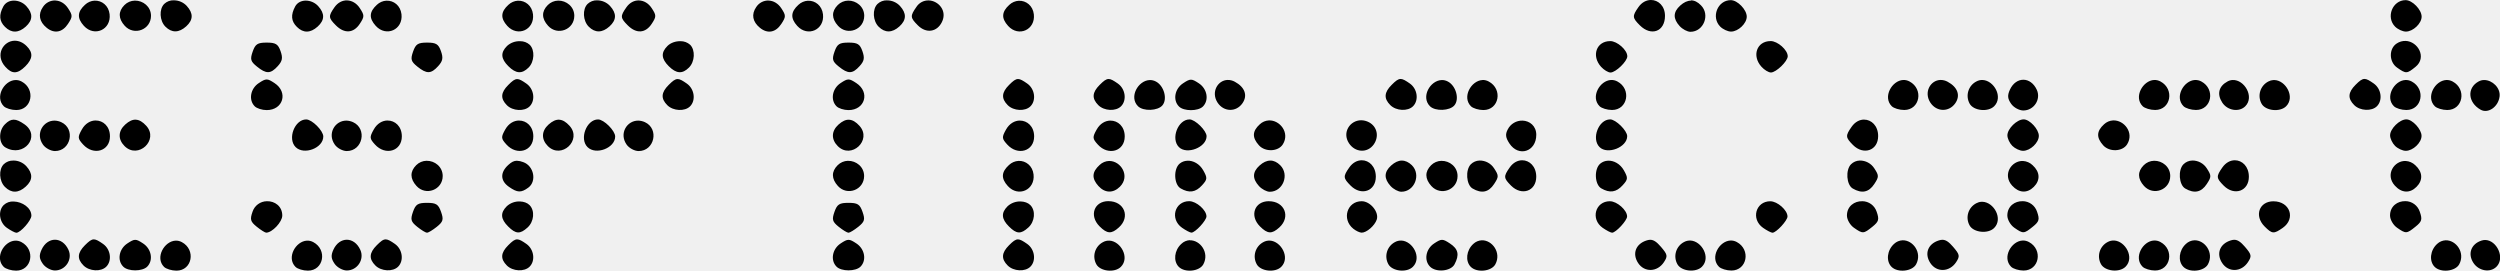
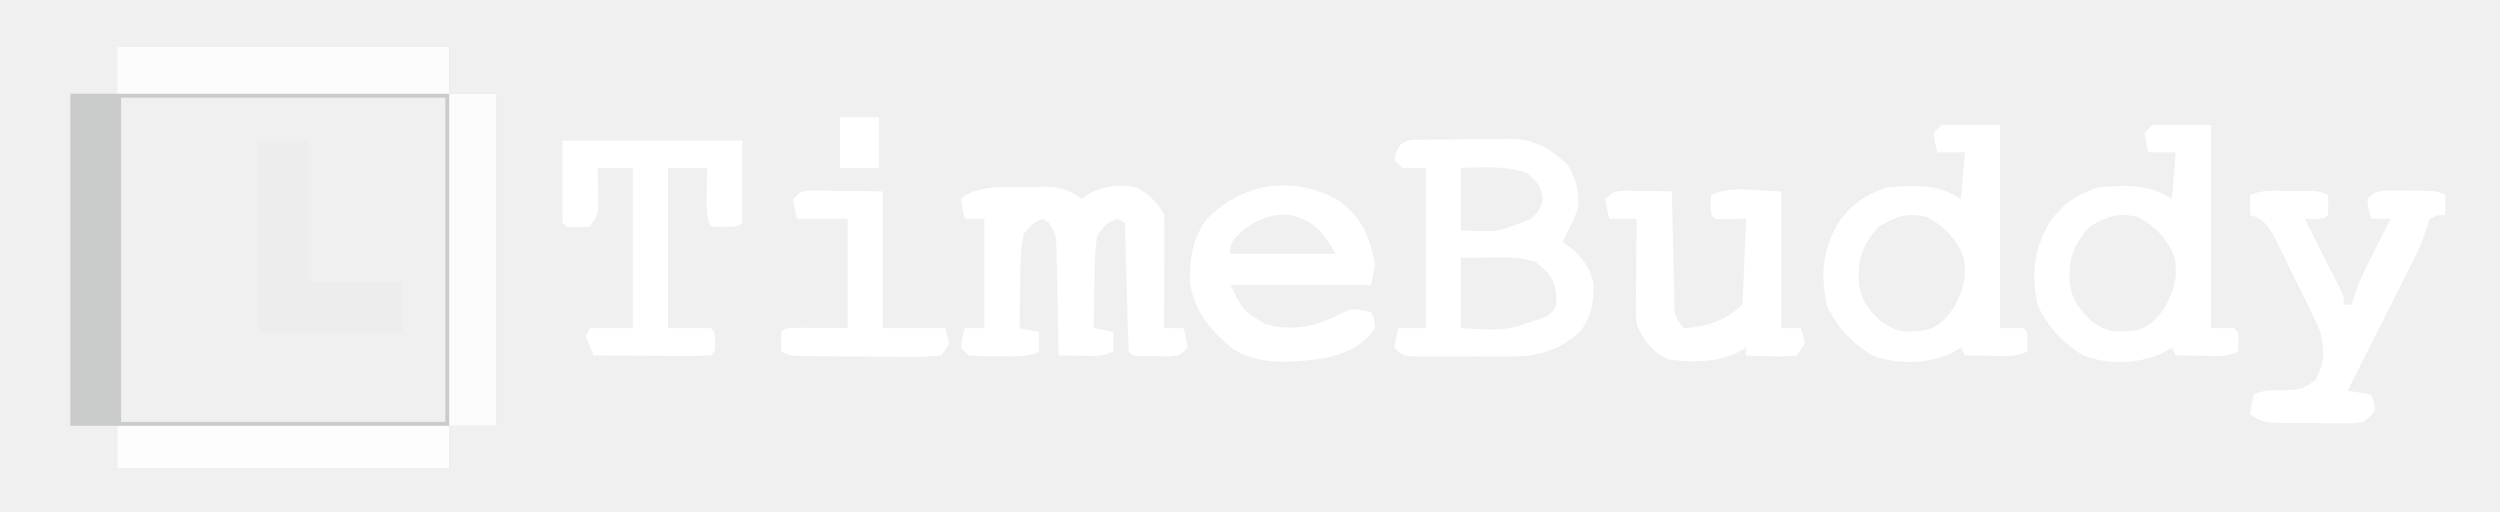
- <svg xmlns="http://www.w3.org/2000/svg" width="84.667mm" height="9.167mm" viewBox="0 0 84.667 9.167" version="1.1" id="svg1" xml:space="preserve">
-   <defs id="defs1" />
-   <g id="layer1" transform="translate(-21.12812,-69.89635)">
-     <path style="fill:currentColor;stroke-width:0.265" d="m 77.036,69.896 c -0.149,0.002 -0.305,0.077 -0.42,0.243 -0.213,0.304 -0.209,0.358 0.047,0.614 0.386,0.387 0.853,0.211 0.853,-0.319 0,-0.339 -0.231,-0.541 -0.479,-0.538 m 2.707,0.005 c -0.447,0 -0.676,0.578 -0.356,0.898 0.092,0.091 0.256,0.167 0.365,0.167 0.243,0 0.532,-0.275 0.532,-0.506 0,-0.236 -0.314,-0.559 -0.541,-0.559 m 22.855,0 c -0.446,0 -0.675,0.578 -0.356,0.898 0.092,0.091 0.256,0.167 0.365,0.167 0.243,0 0.533,-0.275 0.533,-0.506 0,-0.236 -0.314,-0.559 -0.541,-0.559 m -75.587,0.005 a 0.448,0.448 0 0 0 -0.323,0.123 c -0.179,0.179 -0.159,0.571 0.04,0.77 0.216,0.216 0.458,0.212 0.703,-0.009 0.242,-0.219 0.248,-0.442 0.019,-0.694 a 0.595,0.595 0 0 0 -0.439,-0.189 m 14.337,0 a 0.448,0.448 0 0 0 -0.323,0.123 c -0.179,0.179 -0.159,0.571 0.04,0.77 0.216,0.216 0.458,0.212 0.703,-0.009 0.241,-0.219 0.247,-0.442 0.017,-0.694 a 0.595,0.595 0 0 0 -0.438,-0.189 m 9.819,0 a 0.448,0.448 0 0 0 -0.323,0.123 c -0.179,0.179 -0.159,0.571 0.04,0.77 0.216,0.215 0.459,0.212 0.703,-0.009 0.241,-0.219 0.248,-0.442 0.019,-0.694 a 0.595,0.595 0 0 0 -0.439,-0.189 m -18.281,0 c -0.159,-0.005 -0.317,0.072 -0.43,0.232 -0.213,0.305 -0.209,0.358 0.047,0.615 0.288,0.288 0.598,0.268 0.809,-0.053 0.161,-0.246 0.161,-0.286 0,-0.532 -0.11,-0.168 -0.268,-0.255 -0.426,-0.261 m 9.885,0 c -0.159,-0.005 -0.317,0.072 -0.429,0.232 -0.214,0.305 -0.209,0.358 0.047,0.615 0.289,0.288 0.598,0.268 0.809,-0.053 0.161,-0.246 0.161,-0.286 0,-0.532 -0.11,-0.168 -0.268,-0.255 -0.426,-0.261 m -19.766,6.32e-4 a 0.486,0.486 0 0 0 -0.424,0.22 c -0.173,0.247 -0.127,0.501 0.128,0.707 0.258,0.208 0.529,0.157 0.72,-0.133 0.161,-0.246 0.161,-0.286 0,-0.532 -0.109,-0.165 -0.266,-0.253 -0.424,-0.26 m 24.157,0 a 0.486,0.486 0 0 0 -0.424,0.22 c -0.173,0.247 -0.127,0.501 0.128,0.707 0.257,0.208 0.529,0.157 0.72,-0.133 0.161,-0.246 0.161,-0.286 0,-0.532 -0.109,-0.165 -0.266,-0.253 -0.424,-0.26 m -25.568,0.001 c -0.149,0.002 -0.285,0.069 -0.355,0.198 -0.155,0.289 -0.138,0.498 0.057,0.692 0.216,0.215 0.458,0.212 0.703,-0.009 0.242,-0.219 0.248,-0.442 0.019,-0.694 a 0.576,0.576 0 0 0 -0.424,-0.187 m 9.884,0 c -0.149,0.002 -0.286,0.069 -0.355,0.198 -0.155,0.289 -0.138,0.498 0.058,0.692 0.215,0.216 0.458,0.212 0.702,-0.009 0.242,-0.219 0.248,-0.442 0.019,-0.694 a 0.576,0.576 0 0 0 -0.424,-0.187 m 46.914,6.53e-4 q -0.179,0.002 -0.363,0.168 c -0.241,0.219 -0.248,0.442 -0.019,0.694 0.097,0.107 0.262,0.194 0.365,0.194 0.447,0 0.677,-0.578 0.357,-0.897 Q 78.569,69.906 78.392,69.908 m -25.812,0.002 a 0.48,0.48 0 0 0 -0.415,0.219 c -0.218,0.312 -0.214,0.364 0.05,0.628 0.279,0.279 0.643,0.229 0.812,-0.113 C 53.218,70.262 52.908,69.92 52.58,69.91 m -26.885,0.007 a 0.512,0.512 0 0 0 -0.352,0.15 c -0.215,0.216 -0.212,0.458 0.01,0.703 0.316,0.349 0.889,0.132 0.889,-0.338 0,-0.312 -0.272,-0.52 -0.547,-0.515 m 14.336,0 a 0.512,0.512 0 0 0 -0.351,0.15 c -0.216,0.216 -0.212,0.458 0.01,0.703 0.316,0.349 0.888,0.132 0.888,-0.338 0,-0.312 -0.271,-0.52 -0.546,-0.515 m 9.82,0 a 0.512,0.512 0 0 0 -0.352,0.15 c -0.215,0.216 -0.212,0.458 0.009,0.703 0.316,0.349 0.888,0.132 0.888,-0.338 0,-0.312 -0.271,-0.52 -0.546,-0.515 m -25.52,6.53e-4 a 0.512,0.512 0 0 0 -0.323,0.139 c -0.262,0.237 -0.275,0.454 -0.04,0.714 0.355,0.391 0.932,0.13 0.872,-0.394 -0.034,-0.293 -0.264,-0.469 -0.508,-0.458 m 9.884,0 a 0.512,0.512 0 0 0 -0.323,0.139 c -0.262,0.237 -0.275,0.454 -0.04,0.714 0.355,0.391 0.932,0.13 0.872,-0.394 -0.034,-0.293 -0.264,-0.469 -0.508,-0.458 m 4.453,0 a 0.512,0.512 0 0 0 -0.323,0.139 c -0.262,0.237 -0.275,0.454 -0.04,0.714 0.355,0.391 0.931,0.13 0.872,-0.394 -0.034,-0.293 -0.265,-0.469 -0.508,-0.458 m 9.82,0 a 0.512,0.512 0 0 0 -0.323,0.139 c -0.262,0.237 -0.275,0.454 -0.04,0.714 0.355,0.391 0.932,0.13 0.872,-0.394 -0.034,-0.293 -0.264,-0.469 -0.508,-0.458 m 7.141,0 a 0.512,0.512 0 0 0 -0.323,0.139 c -0.262,0.237 -0.275,0.454 -0.04,0.714 0.354,0.391 0.931,0.13 0.871,-0.394 -0.033,-0.293 -0.264,-0.469 -0.508,-0.458 m -34,1.352 c -0.389,-6.52e-4 -0.689,0.481 -0.323,0.885 0.227,0.252 0.412,0.246 0.676,-0.017 0.256,-0.257 0.27,-0.461 0.045,-0.685 -0.128,-0.128 -0.268,-0.182 -0.398,-0.182 m 80.966,0.007 a 0.512,0.512 0 0 0 -0.297,0.083 c -0.275,0.173 -0.271,0.625 0.007,0.82 0.305,0.214 0.333,0.212 0.626,-0.026 0.392,-0.317 0.079,-0.863 -0.337,-0.878 m -26.939,0.007 c -0.466,0 -0.643,0.5 -0.308,0.87 0.097,0.107 0.241,0.194 0.32,0.194 0.176,0 0.569,-0.38 0.569,-0.55 0,-0.212 -0.341,-0.515 -0.581,-0.515 m 5.432,0 c -0.466,0 -0.643,0.5 -0.307,0.87 0.096,0.107 0.24,0.194 0.319,0.194 0.177,0 0.57,-0.38 0.57,-0.55 0,-0.212 -0.341,-0.515 -0.581,-0.515 m -42.346,0.005 a 0.621,0.621 0 0 0 -0.447,0.162 c -0.224,0.225 -0.211,0.429 0.046,0.685 0.256,0.256 0.46,0.27 0.685,0.045 0.198,-0.198 0.218,-0.591 0.039,-0.77 a 0.474,0.474 0 0 0 -0.323,-0.122 m 5.432,0 c -0.162,-0.005 -0.335,0.051 -0.446,0.162 -0.224,0.225 -0.211,0.429 0.045,0.685 0.257,0.256 0.461,0.27 0.685,0.045 0.199,-0.198 0.219,-0.591 0.04,-0.77 A 0.48,0.48 0 0 0 44.174,71.291 m -14.014,0.048 c -0.308,0 -0.385,0.049 -0.474,0.304 -0.092,0.262 -0.072,0.333 0.142,0.506 0.317,0.258 0.465,0.255 0.708,-0.014 0.155,-0.171 0.175,-0.276 0.094,-0.506 -0.084,-0.24 -0.166,-0.29 -0.47,-0.29 m 5.432,0 c -0.308,0 -0.385,0.049 -0.474,0.304 -0.092,0.262 -0.072,0.333 0.142,0.506 0.318,0.258 0.465,0.255 0.708,-0.014 0.156,-0.172 0.175,-0.276 0.094,-0.506 -0.084,-0.24 -0.166,-0.29 -0.47,-0.29 m 14.273,0 c -0.308,0 -0.384,0.049 -0.474,0.304 -0.092,0.262 -0.072,0.333 0.142,0.506 0.318,0.258 0.465,0.255 0.708,-0.014 0.156,-0.171 0.175,-0.276 0.094,-0.506 -0.084,-0.24 -0.165,-0.29 -0.47,-0.29 M 38.646,72.575 c -0.09,-6.52e-4 -0.17,0.064 -0.305,0.2 -0.257,0.256 -0.27,0.46 -0.046,0.685 0.198,0.198 0.591,0.218 0.77,0.039 0.203,-0.203 0.149,-0.591 -0.109,-0.771 -0.143,-0.1 -0.231,-0.152 -0.31,-0.154 m 5.432,0 c -0.089,-6.32e-4 -0.169,0.064 -0.305,0.2 -0.256,0.256 -0.27,0.46 -0.045,0.685 0.198,0.198 0.591,0.218 0.77,0.039 0.203,-0.203 0.149,-0.591 -0.109,-0.771 -0.143,-0.1 -0.231,-0.152 -0.31,-0.154 m 11.529,0 c -0.09,-6.32e-4 -0.17,0.064 -0.306,0.2 -0.256,0.256 -0.269,0.46 -0.045,0.685 0.198,0.198 0.59,0.218 0.769,0.039 0.203,-0.203 0.149,-0.591 -0.109,-0.771 -0.143,-0.1 -0.231,-0.152 -0.31,-0.154 m 3.068,0 c -0.089,-6.52e-4 -0.169,0.064 -0.305,0.2 -0.256,0.256 -0.27,0.46 -0.046,0.685 0.198,0.198 0.591,0.218 0.77,0.039 0.203,-0.203 0.149,-0.591 -0.109,-0.771 -0.143,-0.1 -0.23,-0.152 -0.31,-0.154 m 9.889,0 c -0.089,-6.32e-4 -0.17,0.064 -0.305,0.2 -0.257,0.256 -0.27,0.46 -0.046,0.685 0.198,0.198 0.591,0.218 0.77,0.039 0.203,-0.203 0.149,-0.591 -0.109,-0.771 -0.143,-0.1 -0.23,-0.152 -0.31,-0.154 m 32.643,0 c -0.089,-6.52e-4 -0.169,0.064 -0.305,0.2 -0.256,0.256 -0.27,0.46 -0.045,0.685 0.198,0.198 0.591,0.218 0.77,0.039 0.203,-0.203 0.149,-0.591 -0.109,-0.771 -0.143,-0.1 -0.231,-0.152 -0.31,-0.154 M 30.16,72.588 c -0.072,0 -0.143,0.04 -0.267,0.122 -0.285,0.186 -0.353,0.572 -0.138,0.787 0.07,0.07 0.252,0.128 0.404,0.128 0.561,0 0.738,-0.606 0.266,-0.915 -0.124,-0.081 -0.194,-0.122 -0.266,-0.122 m 19.704,0 c -0.071,0 -0.143,0.04 -0.266,0.122 -0.285,0.186 -0.353,0.572 -0.138,0.787 0.07,0.07 0.252,0.128 0.404,0.128 0.562,0 0.738,-0.606 0.266,-0.915 -0.123,-0.081 -0.194,-0.122 -0.266,-0.122 m 11.598,0.007 c -0.071,0 -0.143,0.04 -0.266,0.122 -0.285,0.187 -0.353,0.572 -0.138,0.787 0.164,0.164 0.644,0.164 0.81,0 0.214,-0.215 0.147,-0.6 -0.139,-0.787 -0.123,-0.081 -0.194,-0.122 -0.266,-0.122 m 28.19,0.002 c -0.176,-6.22e-4 -0.352,0.112 -0.456,0.339 -0.088,0.194 -0.078,0.303 0.044,0.477 0.086,0.124 0.272,0.225 0.412,0.225 0.358,0 0.604,-0.376 0.457,-0.699 -0.104,-0.227 -0.28,-0.342 -0.456,-0.342 m -26.95,0.007 c -0.336,0.009 -0.571,0.415 -0.339,0.769 0.209,0.317 0.627,0.328 0.841,0.022 0.185,-0.263 0.084,-0.547 -0.257,-0.73 a 0.48,0.48 0 0 0 -0.244,-0.061 m 24.139,0 c -0.336,0.01 -0.571,0.415 -0.339,0.769 0.209,0.317 0.627,0.328 0.842,0.022 0.184,-0.263 0.084,-0.547 -0.258,-0.73 a 0.486,0.486 0 0 0 -0.244,-0.061 m 9.896,0.002 a 0.384,0.384 0 0 0 -0.171,0.048 c -0.301,0.161 -0.367,0.43 -0.179,0.718 0.178,0.271 0.568,0.333 0.778,0.124 0.32,-0.32 -0.031,-0.909 -0.428,-0.89 m 1.419,10e-4 h -0.038 a 0.41,0.41 0 0 0 -0.173,0.05 0.547,0.547 0 0 0 -0.229,0.749 c 0.131,0.244 0.625,0.298 0.833,0.089 0.312,-0.312 -0.01,-0.874 -0.394,-0.888 m -76.513,0 c -0.381,0.019 -0.699,0.577 -0.388,0.888 0.07,0.07 0.26,0.128 0.422,0.128 0.533,0 0.666,-0.707 0.181,-0.966 a 0.41,0.41 0 0 0 -0.215,-0.05 m 49.688,0 c -0.381,0.019 -0.699,0.577 -0.389,0.888 0.07,0.07 0.261,0.128 0.422,0.128 0.533,0 0.666,-0.707 0.181,-0.966 A 0.41,0.41 0 0 0 71.332,72.605 m 4.356,0 c -0.382,0.019 -0.7,0.577 -0.388,0.888 0.07,0.07 0.261,0.128 0.422,0.128 0.533,0 0.666,-0.707 0.181,-0.966 a 0.41,0.41 0 0 0 -0.215,-0.05 m 9.895,0 c -0.382,0.019 -0.7,0.577 -0.388,0.888 0.07,0.07 0.26,0.128 0.422,0.128 0.533,0 0.666,-0.707 0.18,-0.966 a 0.41,0.41 0 0 0 -0.215,-0.05 m 2.695,0 a 0.403,0.403 0 0 0 -0.215,0.05 0.547,0.547 0 0 0 -0.23,0.749 c 0.131,0.245 0.625,0.298 0.833,0.089 0.311,-0.311 -0.007,-0.868 -0.389,-0.888 m 5.805,0 c -0.382,0.019 -0.7,0.577 -0.388,0.888 0.07,0.07 0.26,0.128 0.422,0.128 0.533,0 0.666,-0.707 0.181,-0.966 a 0.41,0.41 0 0 0 -0.215,-0.05 m 1.384,0 c -0.381,0.019 -0.7,0.577 -0.388,0.888 0.07,0.07 0.26,0.128 0.422,0.128 0.533,0 0.666,-0.707 0.181,-0.966 A 0.41,0.41 0 0 0 95.466,72.606 m 7.124,0 c -0.381,0.019 -0.7,0.577 -0.388,0.888 0.07,0.07 0.26,0.128 0.422,0.128 0.533,0 0.666,-0.707 0.181,-0.966 a 0.41,0.41 0 0 0 -0.215,-0.05 m 1.385,0 c -0.382,0.019 -0.7,0.577 -0.388,0.888 0.07,0.07 0.26,0.128 0.422,0.128 0.532,0 0.666,-0.707 0.181,-0.966 a 0.41,0.41 0 0 0 -0.215,-0.05 m 1.286,6.32e-4 a 0.384,0.384 0 0 0 -0.186,0.046 c -0.404,0.216 -0.372,0.712 0.062,0.958 0.255,0.145 0.602,-0.096 0.644,-0.447 0.035,-0.293 -0.247,-0.557 -0.521,-0.557 m -45.2,10e-4 c -0.385,0.017 -0.705,0.572 -0.392,0.886 0.178,0.178 0.672,0.16 0.829,-0.031 0.176,-0.211 0.054,-0.658 -0.22,-0.804 a 0.416,0.416 0 0 0 -0.218,-0.051 m 9.889,0 c -0.386,0.017 -0.706,0.572 -0.392,0.886 0.178,0.178 0.672,0.16 0.829,-0.031 0.176,-0.211 0.054,-0.658 -0.22,-0.804 A 0.416,0.416 0 0 0 69.95,72.607 m -38.452,1.334 c -0.39,0 -0.641,0.655 -0.358,0.937 0.283,0.282 0.937,0.032 0.937,-0.358 0,-0.197 -0.381,-0.579 -0.579,-0.579 m 9.885,0 c -0.39,0 -0.641,0.655 -0.358,0.937 0.283,0.282 0.937,0.032 0.937,-0.358 0,-0.197 -0.381,-0.579 -0.579,-0.579 m 20.029,0 c -0.39,0 -0.641,0.655 -0.358,0.937 0.269,0.269 0.937,0.007 0.937,-0.368 0,-0.189 -0.386,-0.57 -0.579,-0.57 m 14.245,0 c -0.39,0 -0.641,0.655 -0.358,0.937 0.269,0.269 0.937,0.007 0.937,-0.368 0,-0.189 -0.386,-0.57 -0.579,-0.57 m 14.006,0 c -0.229,0 -0.551,0.317 -0.551,0.541 0,0.104 0.075,0.264 0.167,0.356 0.092,0.092 0.256,0.168 0.365,0.168 0.243,0 0.533,-0.275 0.533,-0.506 0,-0.223 -0.309,-0.559 -0.514,-0.559 m 12.961,0 c -0.229,0 -0.551,0.317 -0.551,0.541 0,0.104 0.075,0.264 0.167,0.356 0.092,0.092 0.256,0.168 0.365,0.168 0.243,0 0.533,-0.275 0.533,-0.506 0,-0.223 -0.309,-0.559 -0.514,-0.559 m -18.366,0.007 c -0.149,6.32e-4 -0.305,0.077 -0.422,0.245 -0.213,0.305 -0.209,0.358 0.047,0.616 0.36,0.36 0.852,0.185 0.852,-0.302 0,-0.349 -0.229,-0.559 -0.477,-0.558 m -62.666,0.002 c -0.102,0 -0.192,0.052 -0.298,0.158 -0.223,0.223 -0.213,0.648 0.019,0.783 0.617,0.359 1.221,-0.379 0.642,-0.785 -0.15,-0.104 -0.262,-0.157 -0.364,-0.156 m 4.142,0 c -0.117,-0.007 -0.236,0.049 -0.365,0.166 -0.241,0.218 -0.25,0.499 -0.022,0.728 0.46,0.46 1.171,-0.205 0.735,-0.687 -0.119,-0.131 -0.232,-0.199 -0.348,-0.206 m 14.336,0 c -0.116,-0.007 -0.235,0.049 -0.365,0.166 -0.241,0.218 -0.249,0.499 -0.022,0.728 0.46,0.46 1.171,-0.205 0.735,-0.687 -0.119,-0.131 -0.232,-0.2 -0.349,-0.206 m 9.82,0 c -0.117,-0.007 -0.236,0.049 -0.365,0.166 -0.241,0.218 -0.25,0.499 -0.022,0.728 0.46,0.46 1.171,-0.205 0.735,-0.687 -0.118,-0.131 -0.232,-0.2 -0.348,-0.206 m 17.337,0.017 c -0.373,10e-4 -0.653,0.41 -0.412,0.778 0.211,0.321 0.628,0.34 0.84,0.04 0.187,-0.268 0.116,-0.601 -0.16,-0.749 a 0.576,0.576 0 0 0 -0.268,-0.069 m -3.125,0.005 a 0.486,0.486 0 0 0 -0.307,0.132 c -0.256,0.232 -0.265,0.449 -0.028,0.712 0.211,0.234 0.653,0.216 0.809,-0.034 0.246,-0.392 -0.102,-0.827 -0.475,-0.81 m 28.592,0 a 0.486,0.486 0 0 0 -0.306,0.132 c -0.256,0.232 -0.265,0.449 -0.028,0.712 0.212,0.234 0.654,0.216 0.81,-0.034 0.246,-0.392 -0.102,-0.827 -0.476,-0.81 m -68.325,0.002 c -0.171,0.002 -0.35,0.098 -0.466,0.305 -0.146,0.261 -0.142,0.305 0.04,0.506 0.356,0.394 0.912,0.228 0.912,-0.272 0,-0.344 -0.235,-0.541 -0.485,-0.538 m 9.884,0 c -0.172,0.002 -0.35,0.098 -0.465,0.305 -0.146,0.261 -0.143,0.305 0.039,0.506 0.356,0.394 0.912,0.228 0.912,-0.272 0,-0.344 -0.235,-0.541 -0.486,-0.538 m 4.453,0 c -0.172,0.002 -0.35,0.098 -0.466,0.305 -0.146,0.261 -0.142,0.305 0.04,0.506 0.356,0.394 0.912,0.228 0.912,-0.272 0,-0.344 -0.235,-0.541 -0.486,-0.538 m 16.961,0 c -0.171,0.002 -0.35,0.098 -0.466,0.305 -0.146,0.261 -0.143,0.305 0.04,0.506 0.356,0.394 0.912,0.228 0.912,-0.272 0,-0.344 -0.235,-0.541 -0.486,-0.538 m 3.069,0 c -0.172,0.002 -0.351,0.098 -0.466,0.305 -0.146,0.261 -0.143,0.305 0.039,0.506 0.356,0.394 0.912,0.228 0.912,-0.272 0,-0.344 -0.235,-0.541 -0.485,-0.538 m 13.956,0 a 0.544,0.544 0 0 0 -0.5,0.3 c -0.087,0.163 -0.073,0.275 0.056,0.472 0.31,0.474 0.911,0.282 0.911,-0.291 0,-0.3 -0.224,-0.474 -0.466,-0.481 m -49.712,0 c -0.386,-0.005 -0.659,0.438 -0.397,0.811 0.084,0.122 0.269,0.22 0.408,0.22 0.538,0 0.701,-0.755 0.211,-0.979 a 0.576,0.576 0 0 0 -0.223,-0.052 m 9.884,0 c -0.386,-0.005 -0.659,0.438 -0.397,0.811 0.084,0.122 0.269,0.22 0.408,0.22 0.538,0 0.701,-0.755 0.211,-0.979 a 0.576,0.576 0 0 0 -0.223,-0.052 m 9.885,0 c -0.386,-0.005 -0.659,0.438 -0.397,0.811 0.085,0.122 0.269,0.22 0.408,0.22 0.538,0 0.701,-0.755 0.211,-0.979 a 0.576,0.576 0 0 0 -0.223,-0.052 m 24.501,1.343 c -0.149,0 -0.305,0.077 -0.422,0.244 -0.214,0.305 -0.209,0.358 0.047,0.616 0.36,0.36 0.852,0.185 0.852,-0.302 0,-0.349 -0.229,-0.559 -0.476,-0.558 m 5.432,0 c -0.149,0 -0.305,0.077 -0.422,0.244 -0.214,0.305 -0.209,0.358 0.047,0.616 0.36,0.36 0.852,0.185 0.852,-0.302 0,-0.349 -0.229,-0.559 -0.477,-0.558 m 24.135,0 c -0.149,0 -0.305,0.077 -0.422,0.244 -0.214,0.305 -0.209,0.358 0.047,0.616 0.36,0.36 0.851,0.185 0.851,-0.302 0,-0.349 -0.228,-0.559 -0.476,-0.558 m -25.579,0.009 a 0.435,0.435 0 0 0 -0.294,0.126 c -0.191,0.192 -0.156,0.698 0.059,0.822 0.307,0.179 0.544,0.13 0.728,-0.152 0.162,-0.246 0.162,-0.285 0,-0.532 a 0.576,0.576 0 0 0 -0.493,-0.264 m 12.876,0 a 0.435,0.435 0 0 0 -0.294,0.126 c -0.192,0.192 -0.156,0.698 0.058,0.822 0.308,0.179 0.544,0.13 0.729,-0.152 0.161,-0.246 0.161,-0.285 0,-0.532 a 0.576,0.576 0 0 0 -0.493,-0.264 m 11.259,0 a 0.435,0.435 0 0 0 -0.294,0.126 c -0.192,0.192 -0.156,0.698 0.059,0.822 0.307,0.179 0.544,0.13 0.729,-0.152 0.161,-0.246 0.161,-0.285 0,-0.533 A 0.576,0.576 0 0 0 95.372,75.332 m -73.793,0.002 a 0.448,0.448 0 0 0 -0.323,0.123 c -0.179,0.179 -0.159,0.572 0.04,0.77 0.216,0.216 0.458,0.213 0.703,-0.01 0.242,-0.219 0.248,-0.441 0.019,-0.694 a 0.595,0.595 0 0 0 -0.439,-0.19 m 42.567,0.002 q -0.178,0.002 -0.362,0.168 c -0.242,0.219 -0.248,0.442 -0.019,0.694 0.097,0.107 0.262,0.194 0.365,0.194 0.447,0 0.676,-0.578 0.356,-0.898 q -0.163,-0.161 -0.34,-0.159 m 4.457,0 q -0.178,0.002 -0.362,0.168 c -0.241,0.219 -0.248,0.442 -0.019,0.694 0.097,0.107 0.261,0.194 0.365,0.194 0.447,0 0.676,-0.578 0.357,-0.898 Q 68.779,75.334 68.602,75.335 m -7.268,0.005 a 0.429,0.429 0 0 0 -0.255,0.098 c -0.215,0.179 -0.194,0.707 0.033,0.838 0.288,0.168 0.508,0.136 0.726,-0.105 0.182,-0.201 0.186,-0.245 0.04,-0.506 -0.122,-0.217 -0.34,-0.337 -0.543,-0.326 m 14.245,0 a 0.429,0.429 0 0 0 -0.255,0.098 c -0.215,0.179 -0.194,0.707 0.032,0.838 0.288,0.168 0.508,0.136 0.726,-0.105 0.182,-0.201 0.186,-0.245 0.04,-0.506 -0.122,-0.217 -0.34,-0.337 -0.543,-0.326 m -36.946,0.002 c -0.102,0 -0.183,0.044 -0.29,0.141 -0.282,0.256 -0.275,0.536 0.019,0.742 0.288,0.202 0.412,0.207 0.657,0.028 0.294,-0.215 0.19,-0.738 -0.172,-0.864 a 0.64,0.64 0 0 0 -0.216,-0.047 m 55.45,10e-4 a 0.512,0.512 0 0 0 -0.352,0.15 c -0.215,0.216 -0.212,0.458 0.009,0.703 0.316,0.349 0.888,0.132 0.888,-0.337 0,-0.313 -0.271,-0.521 -0.546,-0.516 m -58.506,0 a 0.512,0.512 0 0 0 -0.352,0.15 c -0.215,0.216 -0.212,0.458 0.01,0.703 0.316,0.349 0.888,0.132 0.888,-0.337 0,-0.313 -0.271,-0.521 -0.546,-0.515 m 14.272,0 a 0.512,0.512 0 0 0 -0.351,0.15 c -0.216,0.216 -0.212,0.458 0.009,0.703 0.316,0.349 0.888,0.132 0.888,-0.337 0,-0.313 -0.271,-0.521 -0.546,-0.515 m 20.099,0 a 0.512,0.512 0 0 0 -0.352,0.15 c -0.215,0.216 -0.212,0.458 0.009,0.703 0.316,0.349 0.888,0.132 0.888,-0.337 0,-0.313 -0.271,-0.521 -0.546,-0.515 m -14.322,0.001 a 0.512,0.512 0 0 0 -0.323,0.139 c -0.262,0.237 -0.275,0.454 -0.04,0.713 0.354,0.392 0.931,0.131 0.871,-0.394 -0.033,-0.293 -0.264,-0.469 -0.508,-0.458 m 3.075,0.002 a 0.486,0.486 0 0 0 -0.329,0.136 c -0.262,0.238 -0.275,0.454 -0.04,0.714 0.218,0.241 0.499,0.25 0.728,0.022 0.358,-0.36 0.032,-0.872 -0.358,-0.871 m 30.941,0 c -0.385,-0.017 -0.707,0.461 -0.367,0.835 0.229,0.252 0.508,0.268 0.734,0.042 0.227,-0.227 0.211,-0.506 -0.041,-0.734 A 0.512,0.512 0 0 0 89.64,75.348 m 12.961,0 c -0.386,-0.017 -0.707,0.461 -0.367,0.835 0.228,0.252 0.508,0.268 0.733,0.042 0.227,-0.227 0.211,-0.506 -0.041,-0.734 a 0.512,0.512 0 0 0 -0.326,-0.143 m -72.431,1.363 a 0.518,0.518 0 0 0 -0.489,0.358 c -0.091,0.26 -0.072,0.332 0.143,0.506 0.137,0.111 0.282,0.201 0.32,0.201 0.203,0 0.545,-0.363 0.545,-0.579 0,-0.32 -0.259,-0.493 -0.518,-0.486 m 54.026,0 c -0.26,-0.007 -0.518,0.166 -0.518,0.486 0,0.136 0.106,0.322 0.237,0.413 0.299,0.209 0.326,0.208 0.627,-0.036 0.214,-0.173 0.235,-0.244 0.143,-0.506 a 0.518,0.518 0 0 0 -0.489,-0.358 m 5.432,0 c -0.26,-0.007 -0.518,0.166 -0.518,0.486 0,0.136 0.106,0.322 0.237,0.413 0.299,0.209 0.326,0.208 0.627,-0.036 0.215,-0.173 0.235,-0.244 0.143,-0.506 a 0.518,0.518 0 0 0 -0.489,-0.358 m 12.961,0 c -0.26,-0.007 -0.518,0.166 -0.518,0.486 0,0.136 0.106,0.322 0.237,0.413 0.299,0.209 0.326,0.208 0.627,-0.036 0.215,-0.173 0.235,-0.244 0.143,-0.506 a 0.518,0.518 0 0 0 -0.489,-0.358 m -43.921,0 c -0.488,0 -0.662,0.493 -0.302,0.853 0.259,0.259 0.403,0.267 0.657,0.036 0.394,-0.356 0.18,-0.888 -0.355,-0.888 m 2.738,0 c -0.498,0 -0.664,0.607 -0.247,0.9 0.13,0.091 0.274,0.166 0.319,0.166 0.129,0 0.509,-0.412 0.509,-0.55 0,-0.213 -0.341,-0.515 -0.581,-0.515 m 2.694,0 c -0.488,0 -0.662,0.493 -0.302,0.853 0.259,0.259 0.403,0.267 0.657,0.036 0.394,-0.356 0.18,-0.888 -0.355,-0.888 m 3.144,0 c -0.497,0 -0.683,0.611 -0.284,0.932 0.091,0.073 0.218,0.133 0.284,0.133 0.168,0 0.438,-0.234 0.509,-0.44 0.088,-0.254 -0.215,-0.625 -0.509,-0.625 m 8.408,0 c -0.498,0 -0.665,0.607 -0.248,0.9 0.131,0.091 0.274,0.166 0.32,0.166 0.128,0 0.509,-0.412 0.509,-0.55 0,-0.213 -0.341,-0.515 -0.581,-0.515 m 5.432,0 c -0.498,0 -0.665,0.607 -0.247,0.9 0.13,0.091 0.274,0.166 0.319,0.166 0.128,0 0.509,-0.412 0.509,-0.55 0,-0.213 -0.341,-0.515 -0.581,-0.515 m 17.041,0 c -0.488,0 -0.662,0.493 -0.302,0.853 0.256,0.256 0.31,0.26 0.615,0.047 0.448,-0.314 0.244,-0.899 -0.314,-0.899 m -59.386,0.005 a 0.621,0.621 0 0 0 -0.447,0.162 c -0.224,0.224 -0.211,0.429 0.046,0.685 0.259,0.259 0.403,0.267 0.657,0.036 0.222,-0.201 0.255,-0.573 0.067,-0.761 -0.078,-0.078 -0.197,-0.118 -0.323,-0.122 m 16.96,0 a 0.621,0.621 0 0 0 -0.446,0.162 c -0.224,0.224 -0.211,0.429 0.045,0.685 0.259,0.259 0.403,0.267 0.657,0.036 0.223,-0.201 0.256,-0.573 0.067,-0.761 -0.078,-0.078 -0.198,-0.118 -0.323,-0.122 m -34.103,0.002 a 0.448,0.448 0 0 0 -0.342,0.12 c -0.203,0.203 -0.149,0.591 0.109,0.772 0.131,0.091 0.275,0.166 0.32,0.166 0.141,0 0.509,-0.418 0.509,-0.578 0,-0.269 -0.31,-0.472 -0.595,-0.48 m 66.674,0.009 h -0.038 a 0.41,0.41 0 0 0 -0.173,0.05 0.547,0.547 0 0 0 -0.229,0.749 c 0.131,0.244 0.625,0.298 0.833,0.089 0.312,-0.312 -0.009,-0.874 -0.394,-0.888 m -52.68,0.036 c -0.308,0 -0.385,0.049 -0.474,0.304 -0.092,0.262 -0.072,0.333 0.142,0.506 0.137,0.111 0.287,0.202 0.333,0.202 0.045,0 0.194,-0.091 0.332,-0.201 0.215,-0.174 0.235,-0.244 0.143,-0.506 -0.09,-0.256 -0.166,-0.305 -0.475,-0.305 m 14.273,0 c -0.308,0 -0.384,0.049 -0.474,0.304 -0.092,0.262 -0.072,0.333 0.142,0.506 0.138,0.111 0.287,0.202 0.333,0.202 0.045,0 0.194,-0.091 0.332,-0.201 0.215,-0.174 0.235,-0.244 0.143,-0.506 -0.089,-0.256 -0.166,-0.305 -0.475,-0.305 m -25.556,1.237 c -0.089,0 -0.168,0.064 -0.305,0.2 -0.256,0.257 -0.27,0.461 -0.046,0.685 0.198,0.198 0.591,0.219 0.77,0.04 0.203,-0.203 0.149,-0.591 -0.109,-0.771 -0.143,-0.1 -0.23,-0.152 -0.31,-0.154 m 9.884,0 c -0.09,0 -0.169,0.064 -0.305,0.2 -0.257,0.257 -0.27,0.461 -0.046,0.685 0.198,0.198 0.591,0.219 0.77,0.04 0.203,-0.203 0.149,-0.591 -0.109,-0.771 -0.143,-0.1 -0.231,-0.152 -0.31,-0.154 m 4.453,0 c -0.09,0 -0.17,0.064 -0.305,0.2 -0.257,0.257 -0.27,0.461 -0.046,0.685 0.198,0.198 0.591,0.219 0.77,0.04 0.203,-0.203 0.149,-0.591 -0.109,-0.771 -0.143,-0.1 -0.231,-0.152 -0.31,-0.154 m 16.96,0 c -0.089,0 -0.169,0.064 -0.305,0.2 -0.256,0.257 -0.269,0.461 -0.045,0.685 0.198,0.198 0.59,0.219 0.769,0.04 0.203,-0.203 0.149,-0.591 -0.109,-0.771 -0.143,-0.1 -0.231,-0.152 -0.31,-0.154 m -32.614,0.012 c -0.177,0 -0.352,0.112 -0.456,0.339 -0.088,0.194 -0.079,0.303 0.043,0.477 0.087,0.124 0.272,0.225 0.412,0.225 0.358,0 0.604,-0.376 0.457,-0.698 -0.104,-0.228 -0.28,-0.342 -0.456,-0.343 m 9.884,0 c -0.177,0 -0.353,0.112 -0.456,0.339 -0.089,0.194 -0.079,0.303 0.043,0.477 0.087,0.124 0.272,0.225 0.412,0.225 0.358,0 0.604,-0.376 0.457,-0.698 -0.104,-0.228 -0.28,-0.342 -0.456,-0.343 m 44.143,0.002 q -0.058,0 -0.124,0.022 c -0.37,0.117 -0.495,0.449 -0.288,0.765 0.213,0.324 0.65,0.31 0.873,-0.028 0.135,-0.205 0.125,-0.258 -0.1,-0.52 -0.143,-0.166 -0.244,-0.237 -0.361,-0.239 m 9.895,0 q -0.058,0 -0.124,0.022 c -0.37,0.117 -0.495,0.449 -0.287,0.765 0.213,0.325 0.649,0.31 0.873,-0.028 0.134,-0.205 0.124,-0.258 -0.101,-0.52 -0.143,-0.166 -0.244,-0.237 -0.361,-0.239 m 9.884,0 q -0.058,0 -0.124,0.022 c -0.37,0.117 -0.495,0.449 -0.287,0.765 0.212,0.325 0.649,0.31 0.872,-0.028 0.135,-0.205 0.125,-0.258 -0.1,-0.52 -0.143,-0.166 -0.244,-0.237 -0.361,-0.239 m -71.09,0.002 c -0.071,0 -0.143,0.041 -0.266,0.122 -0.285,0.187 -0.353,0.573 -0.138,0.787 0.164,0.165 0.644,0.165 0.81,0 0.214,-0.214 0.147,-0.6 -0.139,-0.787 -0.123,-0.081 -0.194,-0.122 -0.266,-0.122 m 24.156,0 c -0.071,0 -0.143,0.041 -0.266,0.122 -0.285,0.187 -0.353,0.573 -0.138,0.787 0.164,0.165 0.644,0.165 0.81,0 0.214,-0.214 0.147,-0.6 -0.139,-0.787 -0.123,-0.081 -0.194,-0.122 -0.266,-0.122 m 20.099,0 c -0.071,0 -0.143,0.041 -0.266,0.122 -0.285,0.187 -0.353,0.573 -0.138,0.787 0.202,0.203 0.702,0.156 0.827,-0.078 0.174,-0.325 0.131,-0.521 -0.156,-0.709 -0.123,-0.081 -0.194,-0.122 -0.266,-0.122 m 35.33,0.005 a 0.384,0.384 0 0 0 -0.123,0.019 c -0.355,0.112 -0.479,0.449 -0.278,0.755 0.182,0.278 0.57,0.343 0.782,0.131 0.301,-0.301 0.007,-0.9 -0.381,-0.905 m -43.866,0.005 A 0.448,0.448 0 0 0 61.136,78.156 c -0.239,0.216 -0.279,0.584 -0.086,0.778 0.208,0.207 0.703,0.155 0.833,-0.089 0.211,-0.395 -0.111,-0.821 -0.46,-0.811 m 9.89,0 a 0.448,0.448 0 0 0 -0.288,0.122 c -0.239,0.216 -0.279,0.584 -0.086,0.778 0.208,0.207 0.703,0.155 0.833,-0.089 0.211,-0.395 -0.111,-0.821 -0.46,-0.811 m 14.25,0 a 0.448,0.448 0 0 0 -0.288,0.122 c -0.239,0.216 -0.279,0.584 -0.085,0.778 0.207,0.207 0.702,0.155 0.833,-0.089 0.211,-0.395 -0.111,-0.821 -0.46,-0.811 m 9.884,0 a 0.448,0.448 0 0 0 -0.287,0.122 c -0.239,0.216 -0.279,0.584 -0.086,0.778 0.208,0.207 0.703,0.155 0.833,-0.089 0.211,-0.395 -0.111,-0.821 -0.46,-0.811 m 8.509,0 a 0.448,0.448 0 0 0 -0.288,0.122 c -0.239,0.216 -0.279,0.584 -0.085,0.778 0.207,0.207 0.702,0.155 0.833,-0.089 0.211,-0.395 -0.111,-0.821 -0.46,-0.811 m -82.315,0.012 c -0.381,0.019 -0.7,0.576 -0.388,0.888 0.07,0.07 0.26,0.128 0.422,0.128 0.533,0 0.666,-0.707 0.181,-0.966 a 0.41,0.41 0 0 0 -0.215,-0.05 m 5.432,0 c -0.381,0.019 -0.7,0.576 -0.389,0.888 0.07,0.07 0.26,0.128 0.422,0.128 0.533,0 0.666,-0.707 0.181,-0.966 a 0.41,0.41 0 0 0 -0.215,-0.05 m 4.452,0 c -0.381,0.019 -0.7,0.576 -0.388,0.888 0.07,0.07 0.26,0.128 0.422,0.128 0.533,0 0.666,-0.707 0.181,-0.966 a 0.41,0.41 0 0 0 -0.215,-0.05 m 27.178,0 a 0.403,0.403 0 0 0 -0.215,0.049 0.547,0.547 0 0 0 -0.23,0.749 c 0.131,0.244 0.625,0.298 0.833,0.089 0.311,-0.311 -0.007,-0.868 -0.388,-0.888 m 5.432,0 a 0.403,0.403 0 0 0 -0.215,0.049 0.547,0.547 0 0 0 -0.23,0.749 c 0.131,0.244 0.625,0.298 0.833,0.089 0.31,-0.311 -0.007,-0.868 -0.388,-0.888 m 4.457,0 a 0.403,0.403 0 0 0 -0.215,0.049 0.547,0.547 0 0 0 -0.229,0.749 c 0.131,0.244 0.625,0.298 0.833,0.089 0.311,-0.311 -0.007,-0.868 -0.388,-0.888 m 9.788,0 a 0.403,0.403 0 0 0 -0.216,0.049 0.547,0.547 0 0 0 -0.229,0.749 c 0.131,0.244 0.625,0.298 0.833,0.089 0.311,-0.311 -0.007,-0.868 -0.388,-0.888 m 1.352,0 c -0.382,0.019 -0.7,0.576 -0.388,0.888 0.07,0.07 0.26,0.128 0.422,0.128 0.533,0 0.666,-0.707 0.181,-0.966 a 0.41,0.41 0 0 0 -0.215,-0.05 m 9.895,0 c -0.382,0.019 -0.7,0.576 -0.388,0.888 0.07,0.07 0.26,0.128 0.422,0.128 0.533,0 0.666,-0.707 0.18,-0.966 a 0.41,0.41 0 0 0 -0.215,-0.05 m 3.101,0 a 0.403,0.403 0 0 0 -0.215,0.049 0.547,0.547 0 0 0 -0.23,0.749 c 0.131,0.244 0.625,0.298 0.833,0.089 0.311,-0.311 -0.007,-0.868 -0.388,-0.888 m 1.352,0 c -0.382,0.019 -0.7,0.576 -0.388,0.888 0.07,0.07 0.26,0.128 0.422,0.128 0.533,0 0.666,-0.707 0.181,-0.966 a 0.41,0.41 0 0 0 -0.215,-0.05" id="path1" />
-   </g>
+ <svg xmlns="http://www.w3.org/2000/svg" version="1.1" width="640" height="131">
+   <path d="M0 0 C28.05 0 56.1 0 85 0 C85 3.96 85 7.92 85 12 C88.96 12 92.92 12 97 12 C97 40.05 97 68.1 97 97 C93.04 97 89.08 97 85 97 C85 100.63 85 104.26 85 108 C56.95 108 28.9 108 0 108 C0 104.37 0 100.74 0 97 C-3.96 97 -7.92 97 -12 97 C-12 68.95 -12 40.9 -12 12 C-8.04 12 -4.08 12 0 12 C0 8.04 0 4.08 0 0 Z M1 13 C1 40.39 1 67.78 1 96 C28.39 96 55.78 96 84 96 C84 68.61 84 41.22 84 13 C56.61 13 29.22 13 1 13 Z " fill="#CACBCB" transform="translate(30,12)" />
+   <path d="M0 0 C0.714 -0.008 1.429 -0.016 2.165 -0.024 C3.683 -0.038 5.201 -0.049 6.72 -0.057 C9.025 -0.074 11.328 -0.118 13.633 -0.162 C15.109 -0.172 16.586 -0.181 18.062 -0.188 C19.086 -0.214 19.086 -0.214 20.131 -0.241 C26.562 -0.212 30.678 2.106 35.305 6.488 C37.38 10.001 38.151 13.2 37.93 17.238 C37.182 19.806 36.176 21.841 34.93 24.238 C34.6 24.898 34.27 25.558 33.93 26.238 C34.693 26.754 35.456 27.27 36.242 27.801 C39.362 30.63 41.155 33.117 41.93 37.238 C41.894 41.714 41.252 45.592 38.402 49.141 C32.701 54.244 27.441 55.546 19.855 55.504 C19.09 55.506 18.325 55.508 17.537 55.51 C15.928 55.511 14.318 55.507 12.709 55.499 C10.24 55.488 7.772 55.499 5.303 55.512 C3.737 55.51 2.171 55.508 0.605 55.504 C-0.504 55.51 -0.504 55.51 -1.636 55.516 C-6.84 55.468 -6.84 55.468 -9.07 53.238 C-8.695 50.613 -8.695 50.613 -8.07 48.238 C-5.76 48.238 -3.45 48.238 -1.07 48.238 C-1.07 34.708 -1.07 21.178 -1.07 7.238 C-3.05 7.238 -5.03 7.238 -7.07 7.238 C-7.73 6.578 -8.39 5.918 -9.07 5.238 C-8.17 -0.703 -5.293 0.056 0 0 Z M7.93 7.238 C7.93 12.518 7.93 17.798 7.93 23.238 C17.384 23.662 17.384 23.662 25.93 20.238 C28.12 18.006 28.12 18.006 28.93 15.238 C28.353 11.779 27.367 10.581 24.617 8.426 C19.007 6.619 13.808 7.058 7.93 7.238 Z M7.93 30.238 C7.93 36.178 7.93 42.118 7.93 48.238 C19.393 48.934 19.393 48.934 29.93 45.238 C32.262 43.312 32.262 43.312 32.367 39.926 C31.822 35.334 30.499 34.061 26.93 31.238 C23.165 29.983 19.658 30.132 15.742 30.176 C13.164 30.196 10.586 30.217 7.93 30.238 Z " fill="#FFFFFF" transform="translate(366.0703,35.76172)" />
+   <path d="M0 0 C4.614 -0.172 7.497 0.31 11.184 3.164 C12.143 2.422 12.143 2.422 13.121 1.664 C17.232 -0.349 20.684 -0.706 25.184 0.164 C28.251 1.886 30.587 3.97 32.184 7.164 C32.269 9.342 32.291 11.523 32.281 13.703 C32.278 15.005 32.275 16.307 32.271 17.648 C32.263 19.029 32.255 20.409 32.246 21.789 C32.241 23.177 32.237 24.565 32.232 25.953 C32.221 29.357 32.204 32.76 32.184 36.164 C33.834 36.164 35.484 36.164 37.184 36.164 C37.809 38.539 37.809 38.539 38.184 41.164 C36.184 43.164 36.184 43.164 33.398 43.395 C32.317 43.38 31.235 43.366 30.121 43.352 C28.495 43.342 28.495 43.342 26.836 43.332 C24.184 43.164 24.184 43.164 23.184 42.164 C23.024 39.718 22.924 37.297 22.867 34.848 C22.846 34.117 22.826 33.386 22.804 32.632 C22.739 30.289 22.68 27.945 22.621 25.602 C22.578 24.016 22.534 22.431 22.49 20.846 C22.383 16.952 22.282 13.058 22.184 9.164 C21.524 8.834 20.864 8.504 20.184 8.164 C17.484 9.345 17.484 9.345 15.184 12.164 C14.385 16.233 14.393 20.277 14.371 24.414 C14.346 25.541 14.321 26.667 14.295 27.828 C14.236 30.607 14.2 33.385 14.184 36.164 C15.834 36.494 17.484 36.824 19.184 37.164 C19.184 38.814 19.184 40.464 19.184 42.164 C16.419 43.546 14.137 43.259 11.059 43.227 C9.963 43.218 8.867 43.209 7.738 43.199 C6.895 43.188 6.052 43.176 5.184 43.164 C5.169 42.21 5.154 41.257 5.139 40.274 C5.081 36.735 5.004 33.196 4.921 29.657 C4.888 28.126 4.86 26.594 4.837 25.062 C4.804 22.86 4.751 20.659 4.695 18.457 C4.689 17.773 4.683 17.088 4.676 16.383 C4.584 13.414 4.516 11.589 2.652 9.208 C2.167 8.864 1.683 8.519 1.184 8.164 C-1.516 9.345 -1.516 9.345 -3.816 12.164 C-4.615 16.233 -4.607 20.277 -4.629 24.414 C-4.654 25.541 -4.679 26.667 -4.705 27.828 C-4.764 30.607 -4.8 33.385 -4.816 36.164 C-3.166 36.494 -1.516 36.824 0.184 37.164 C0.184 38.814 0.184 40.464 0.184 42.164 C-2.976 43.744 -6.351 43.349 -9.816 43.352 C-10.554 43.364 -11.291 43.376 -12.051 43.389 C-13.974 43.394 -15.897 43.286 -17.816 43.164 C-18.476 42.504 -19.136 41.844 -19.816 41.164 C-19.441 38.539 -19.441 38.539 -18.816 36.164 C-17.166 36.164 -15.516 36.164 -13.816 36.164 C-13.816 26.924 -13.816 17.684 -13.816 8.164 C-15.466 8.164 -17.116 8.164 -18.816 8.164 C-19.441 5.789 -19.441 5.789 -19.816 3.164 C-15.571 -1.081 -5.846 0.341 0 0 Z " fill="#FFFFFF" transform="translate(265.8164,47.83594)" />
+   <path d="M0 0 C4.95 0 9.9 0 15 0 C15 17.16 15 34.32 15 52 C16.98 52 18.96 52 21 52 C22 53 22 53 22.062 55.562 C22.042 56.367 22.021 57.171 22 58 C18.997 59.502 16.209 59.093 12.875 59.062 C11.594 59.053 10.312 59.044 8.992 59.035 C7.511 59.018 7.511 59.018 6 59 C5.67 58.34 5.34 57.68 5 57 C4.152 57.485 3.304 57.969 2.43 58.469 C-3.692 61.202 -11.169 61.394 -17.512 59.086 C-22.788 55.97 -26.667 51.793 -29.312 46.25 C-30.99 38.318 -30.468 32.354 -26.492 25.199 C-23.298 20.492 -19.414 17.784 -14 16 C-7.173 15.342 -0.797 15.025 5 19 C5.33 15.04 5.66 11.08 6 7 C3.69 7 1.38 7 -1 7 C-1.625 4.625 -1.625 4.625 -2 2 C-1.34 1.34 -0.68 0.68 0 0 Z M-16 26 C-20.127 30.462 -21.316 33.828 -21.215 39.941 C-20.738 44.51 -18.774 47.301 -15.438 50.312 C-11.334 53.153 -9.121 53.187 -4.254 52.562 C-0.668 51.668 0.837 49.926 3 47 C5.533 42.526 6.596 39.015 5.707 33.992 C4.035 29.28 0.698 25.93 -3.625 23.562 C-8.707 22.359 -11.657 23.376 -16 26 Z " fill="#FFFFFF" transform="translate(551,32)" />
+   <path d="M0 0 C4.95 0 9.9 0 15 0 C15 17.16 15 34.32 15 52 C16.98 52 18.96 52 21 52 C22 53 22 53 22.062 55.562 C22.042 56.367 22.021 57.171 22 58 C18.997 59.502 16.209 59.093 12.875 59.062 C11.594 59.053 10.312 59.044 8.992 59.035 C7.511 59.018 7.511 59.018 6 59 C5.67 58.34 5.34 57.68 5 57 C4.152 57.485 3.304 57.969 2.43 58.469 C-3.692 61.202 -11.169 61.394 -17.512 59.086 C-22.788 55.97 -26.667 51.793 -29.312 46.25 C-30.99 38.318 -30.468 32.354 -26.492 25.199 C-23.298 20.492 -19.414 17.784 -14 16 C-7.173 15.342 -0.797 15.025 5 19 C5.33 15.04 5.66 11.08 6 7 C3.69 7 1.38 7 -1 7 C-1.625 4.625 -1.625 4.625 -2 2 C-1.34 1.34 -0.68 0.68 0 0 Z M-16 26 C-20.127 30.462 -21.316 33.828 -21.215 39.941 C-20.738 44.51 -18.774 47.301 -15.438 50.312 C-11.334 53.153 -9.121 53.187 -4.254 52.562 C-0.668 51.668 0.837 49.926 3 47 C5.533 42.526 6.596 39.015 5.707 33.992 C4.035 29.28 0.698 25.93 -3.625 23.562 C-8.707 22.359 -11.657 23.376 -16 26 Z " fill="#FFFFFF" transform="translate(497,32)" />
+   <path d="M0 0 C1.106 -0.006 1.106 -0.006 2.234 -0.012 C7.747 -0.002 7.747 -0.002 10 1.125 C10.043 2.791 10.041 4.459 10 6.125 C9 7.125 9 7.125 6.438 7.188 C5.231 7.157 5.231 7.157 4 7.125 C4.303 7.72 4.606 8.316 4.918 8.929 C6.283 11.617 7.641 14.309 9 17 C9.477 17.937 9.954 18.874 10.445 19.84 C10.896 20.736 11.348 21.632 11.812 22.555 C12.231 23.382 12.65 24.21 13.082 25.062 C14 27.125 14 27.125 14 29.125 C14.66 29.125 15.32 29.125 16 29.125 C16.245 28.308 16.49 27.49 16.742 26.648 C18.225 22.493 20.118 18.672 22.125 14.75 C22.498 14.014 22.87 13.278 23.254 12.52 C24.166 10.719 25.082 8.922 26 7.125 C24.35 7.125 22.7 7.125 21 7.125 C20.375 4.75 20.375 4.75 20 2.125 C22 0.125 22 0.125 25.625 -0.105 C27.083 -0.101 28.542 -0.087 30 -0.062 C30.737 -0.062 31.475 -0.061 32.234 -0.061 C37.719 -0.016 37.719 -0.016 40 1.125 C40 2.775 40 4.425 40 6.125 C39.381 6.166 38.763 6.207 38.125 6.25 C37.073 6.683 37.073 6.683 36 7.125 C35.313 9.118 34.652 11.12 34 13.125 C32.639 16.136 31.141 19.076 29.648 22.023 C29.23 22.858 28.811 23.693 28.379 24.554 C27.048 27.204 25.712 29.852 24.375 32.5 C23.468 34.303 22.562 36.107 21.656 37.91 C19.442 42.317 17.222 46.722 15 51.125 C16.98 51.455 18.96 51.785 21 52.125 C21.688 53.938 21.688 53.938 22 56.125 C20.887 57.739 20.887 57.739 19 59.125 C16.32 59.497 16.32 59.497 13.125 59.488 C11.975 59.488 10.825 59.487 9.641 59.486 C8.439 59.47 7.238 59.454 6 59.438 C4.799 59.441 3.597 59.444 2.359 59.447 C-6.599 59.392 -6.599 59.392 -10 57.125 C-9.625 54.688 -9.625 54.688 -9 52.125 C-6.316 50.783 -4.121 51.088 -1.125 51.062 C3.237 50.827 3.237 50.827 6.715 48.492 C9.118 43.993 9.083 41.11 8 36.125 C6.258 31.924 4.207 27.88 2.163 23.819 C1.187 21.874 0.233 19.918 -0.721 17.961 C-1.34 16.718 -1.96 15.476 -2.582 14.234 C-3.141 13.11 -3.7 11.986 -4.277 10.827 C-6.024 8.088 -6.98 7.17 -10 6.125 C-10 4.475 -10 2.825 -10 1.125 C-6.842 -0.454 -3.463 -0.018 0 0 Z " fill="#FFFFFF" transform="translate(586,48.875)" />
+   <path d="M0 0 C5.811 4.293 7.966 9.558 9.094 16.547 C8.599 19.022 8.599 19.022 8.094 21.547 C-3.786 21.547 -15.666 21.547 -27.906 21.547 C-24.691 28.086 -24.691 28.086 -18.906 31.547 C-11.6 33.556 -5.372 31.959 1.184 28.418 C3.776 27.236 5.41 27.801 8.094 28.547 C8.906 30.234 8.906 30.234 9.094 32.547 C5.931 37.019 2.349 38.674 -2.891 40.039 C-10.808 41.372 -20.079 42.315 -27.195 37.949 C-32.77 33.38 -37.298 28.28 -38.242 20.934 C-38.334 14.571 -37.738 9.755 -33.906 4.547 C-24.521 -4.838 -11.646 -6.73 0 0 Z M-26.906 9.672 C-28.063 11.487 -28.063 11.487 -27.906 13.547 C-18.996 13.547 -10.086 13.547 -0.906 13.547 C-4.349 7.809 -6.223 5.251 -12.719 3.547 C-18.423 3.082 -23.061 5.587 -26.906 9.672 Z " fill="#FFFFFF" transform="translate(342.9062,51.45312)" />
+   <path d="M0 0 C15.18 0 30.36 0 46 0 C46 6.93 46 13.86 46 21 C45 22 45 22 41.438 22.062 C40.303 22.042 39.169 22.021 38 22 C36.558 19.116 36.906 16.583 36.938 13.375 C36.947 12.186 36.956 10.998 36.965 9.773 C36.976 8.858 36.988 7.943 37 7 C33.7 7 30.4 7 27 7 C27 20.53 27 34.06 27 48 C30.63 48 34.26 48 38 48 C39 49 39 49 39.125 51.5 C39 54 39 54 38 55 C35.781 55.088 33.56 55.107 31.34 55.098 C30.343 55.096 30.343 55.096 29.326 55.093 C27.197 55.088 25.067 55.075 22.938 55.062 C21.497 55.057 20.056 55.053 18.615 55.049 C15.077 55.038 11.538 55.021 8 55 C6.938 52.625 6.938 52.625 6 50 C6.33 49.34 6.66 48.68 7 48 C10.63 48 14.26 48 18 48 C18 34.47 18 20.94 18 7 C15.03 7 12.06 7 9 7 C9.023 7.831 9.046 8.663 9.07 9.52 C9.097 11.15 9.097 11.15 9.125 12.812 C9.148 13.891 9.171 14.97 9.195 16.082 C9 19 9 19 7 22 C3.938 22.25 3.938 22.25 1 22 C0.67 21.67 0.34 21.34 0 21 C0 14.07 0 7.14 0 0 Z " fill="#FFFFFF" transform="translate(144,36)" />
+   <path d="M0 0 C1.383 0.013 2.766 0.037 4.148 0.07 C4.855 0.079 5.561 0.088 6.289 0.098 C8.034 0.121 9.779 0.157 11.523 0.195 C11.543 1.185 11.563 2.174 11.583 3.193 C11.659 6.857 11.748 10.521 11.841 14.185 C11.879 15.771 11.914 17.358 11.945 18.945 C11.991 21.224 12.049 23.503 12.109 25.781 C12.121 26.493 12.132 27.204 12.144 27.937 C12.158 32.016 12.158 32.016 14.523 35.195 C20.14 34.975 25.448 33.271 29.523 29.195 C29.681 27.563 29.774 25.924 29.84 24.285 C29.903 22.801 29.903 22.801 29.967 21.287 C30.006 20.246 30.045 19.205 30.086 18.133 C30.151 16.566 30.151 16.566 30.217 14.967 C30.323 12.376 30.425 9.786 30.523 7.195 C29.224 7.216 27.925 7.237 26.586 7.258 C25.232 7.279 23.876 7.267 22.523 7.195 C21.523 6.195 21.523 6.195 21.461 3.633 C21.482 2.828 21.502 2.024 21.523 1.195 C26.898 -1.492 33.514 0.195 39.523 0.195 C39.523 11.745 39.523 23.295 39.523 35.195 C41.173 35.195 42.823 35.195 44.523 35.195 C45.148 37.008 45.148 37.008 45.523 39.195 C44.863 40.185 44.203 41.175 43.523 42.195 C40.484 42.488 40.484 42.488 36.898 42.383 C35.71 42.356 34.521 42.329 33.297 42.301 C32.382 42.266 31.466 42.231 30.523 42.195 C30.523 41.535 30.523 40.875 30.523 40.195 C29.637 40.69 28.75 41.185 27.836 41.695 C22.303 44.044 16.407 44.012 10.523 43.195 C6.52 41.32 4.118 38.278 2.523 34.195 C2.296 31.263 2.296 31.263 2.328 27.898 C2.338 26.091 2.338 26.091 2.348 24.246 C2.364 22.992 2.381 21.738 2.398 20.445 C2.407 19.176 2.416 17.906 2.426 16.598 C2.449 13.463 2.482 10.329 2.523 7.195 C0.213 7.195 -2.097 7.195 -4.477 7.195 C-5.102 4.82 -5.102 4.82 -5.477 2.195 C-3.477 0.195 -3.477 0.195 0 0 Z " fill="#FFFFFF" transform="translate(416.4766,48.80469)" />
+   <path d="M0 0 C3.96 0 7.92 0 12 0 C12 28.05 12 56.1 12 85 C8.04 85 4.08 85 0 85 C0 56.95 0 28.9 0 0 Z " fill="#FCFCFC" transform="translate(115,24)" />
+   <path d="M0 0 C28.05 0 56.1 0 85 0 C85 3.96 85 7.92 85 12 C56.95 12 28.9 12 0 12 C0 8.04 0 4.08 0 0 Z " fill="#FCFCFC" transform="translate(30,12)" />
+   <path d="M0 0 C4.29 0 8.58 0 13 0 C13 11.88 13 23.76 13 36 C20.92 36 28.84 36 37 36 C37 40.29 37 44.58 37 49 C24.79 49 12.58 49 0 49 C0 32.83 0 16.66 0 0 Z " fill="#EDEDED" transform="translate(66,36)" />
+   <path d="M0 0 C28.05 0 56.1 0 85 0 C85 3.63 85 7.26 85 11 C56.95 11 28.9 11 0 11 C0 7.37 0 3.74 0 0 Z " fill="#FDFDFD" transform="translate(30,109)" />
+   <path d="M0 0 C0.869 0.01 1.739 0.021 2.634 0.032 C3.482 0.037 4.33 0.042 5.203 0.047 C6.281 0.065 7.359 0.083 8.47 0.102 C11.894 0.143 15.318 0.185 18.845 0.227 C18.845 11.777 18.845 23.327 18.845 35.227 C24.125 35.227 29.405 35.227 34.845 35.227 C35.34 37.207 35.34 37.207 35.845 39.227 C35.185 40.217 34.525 41.207 33.845 42.227 C30.889 42.506 28.145 42.599 25.189 42.555 C24.331 42.553 23.473 42.551 22.589 42.549 C20.773 42.543 18.957 42.529 17.142 42.508 C14.356 42.477 11.572 42.467 8.787 42.461 C7.025 42.452 5.263 42.442 3.501 42.43 C2.665 42.426 1.829 42.422 0.967 42.417 C-4.92 42.344 -4.92 42.344 -7.155 41.227 C-7.198 39.561 -7.195 37.893 -7.155 36.227 C-6.155 35.227 -6.155 35.227 -2.557 35.129 C-1.069 35.135 0.419 35.148 1.908 35.165 C4.527 35.185 7.146 35.206 9.845 35.227 C9.845 25.987 9.845 16.747 9.845 7.227 C5.555 7.227 1.265 7.227 -3.155 7.227 C-3.485 5.577 -3.815 3.927 -4.155 2.227 C-2.155 0.227 -2.155 0.227 0 0 Z " fill="#FFFFFF" transform="translate(207.1548,48.77295)" />
+   <path d="M0 0 C3.3 0 6.6 0 10 0 C10 4.29 10 8.58 10 13 C6.7 13 3.4 13 0 13 C0 8.71 0 4.42 0 0 Z " fill="#FFFFFF" transform="translate(215,30)" />
</svg>
